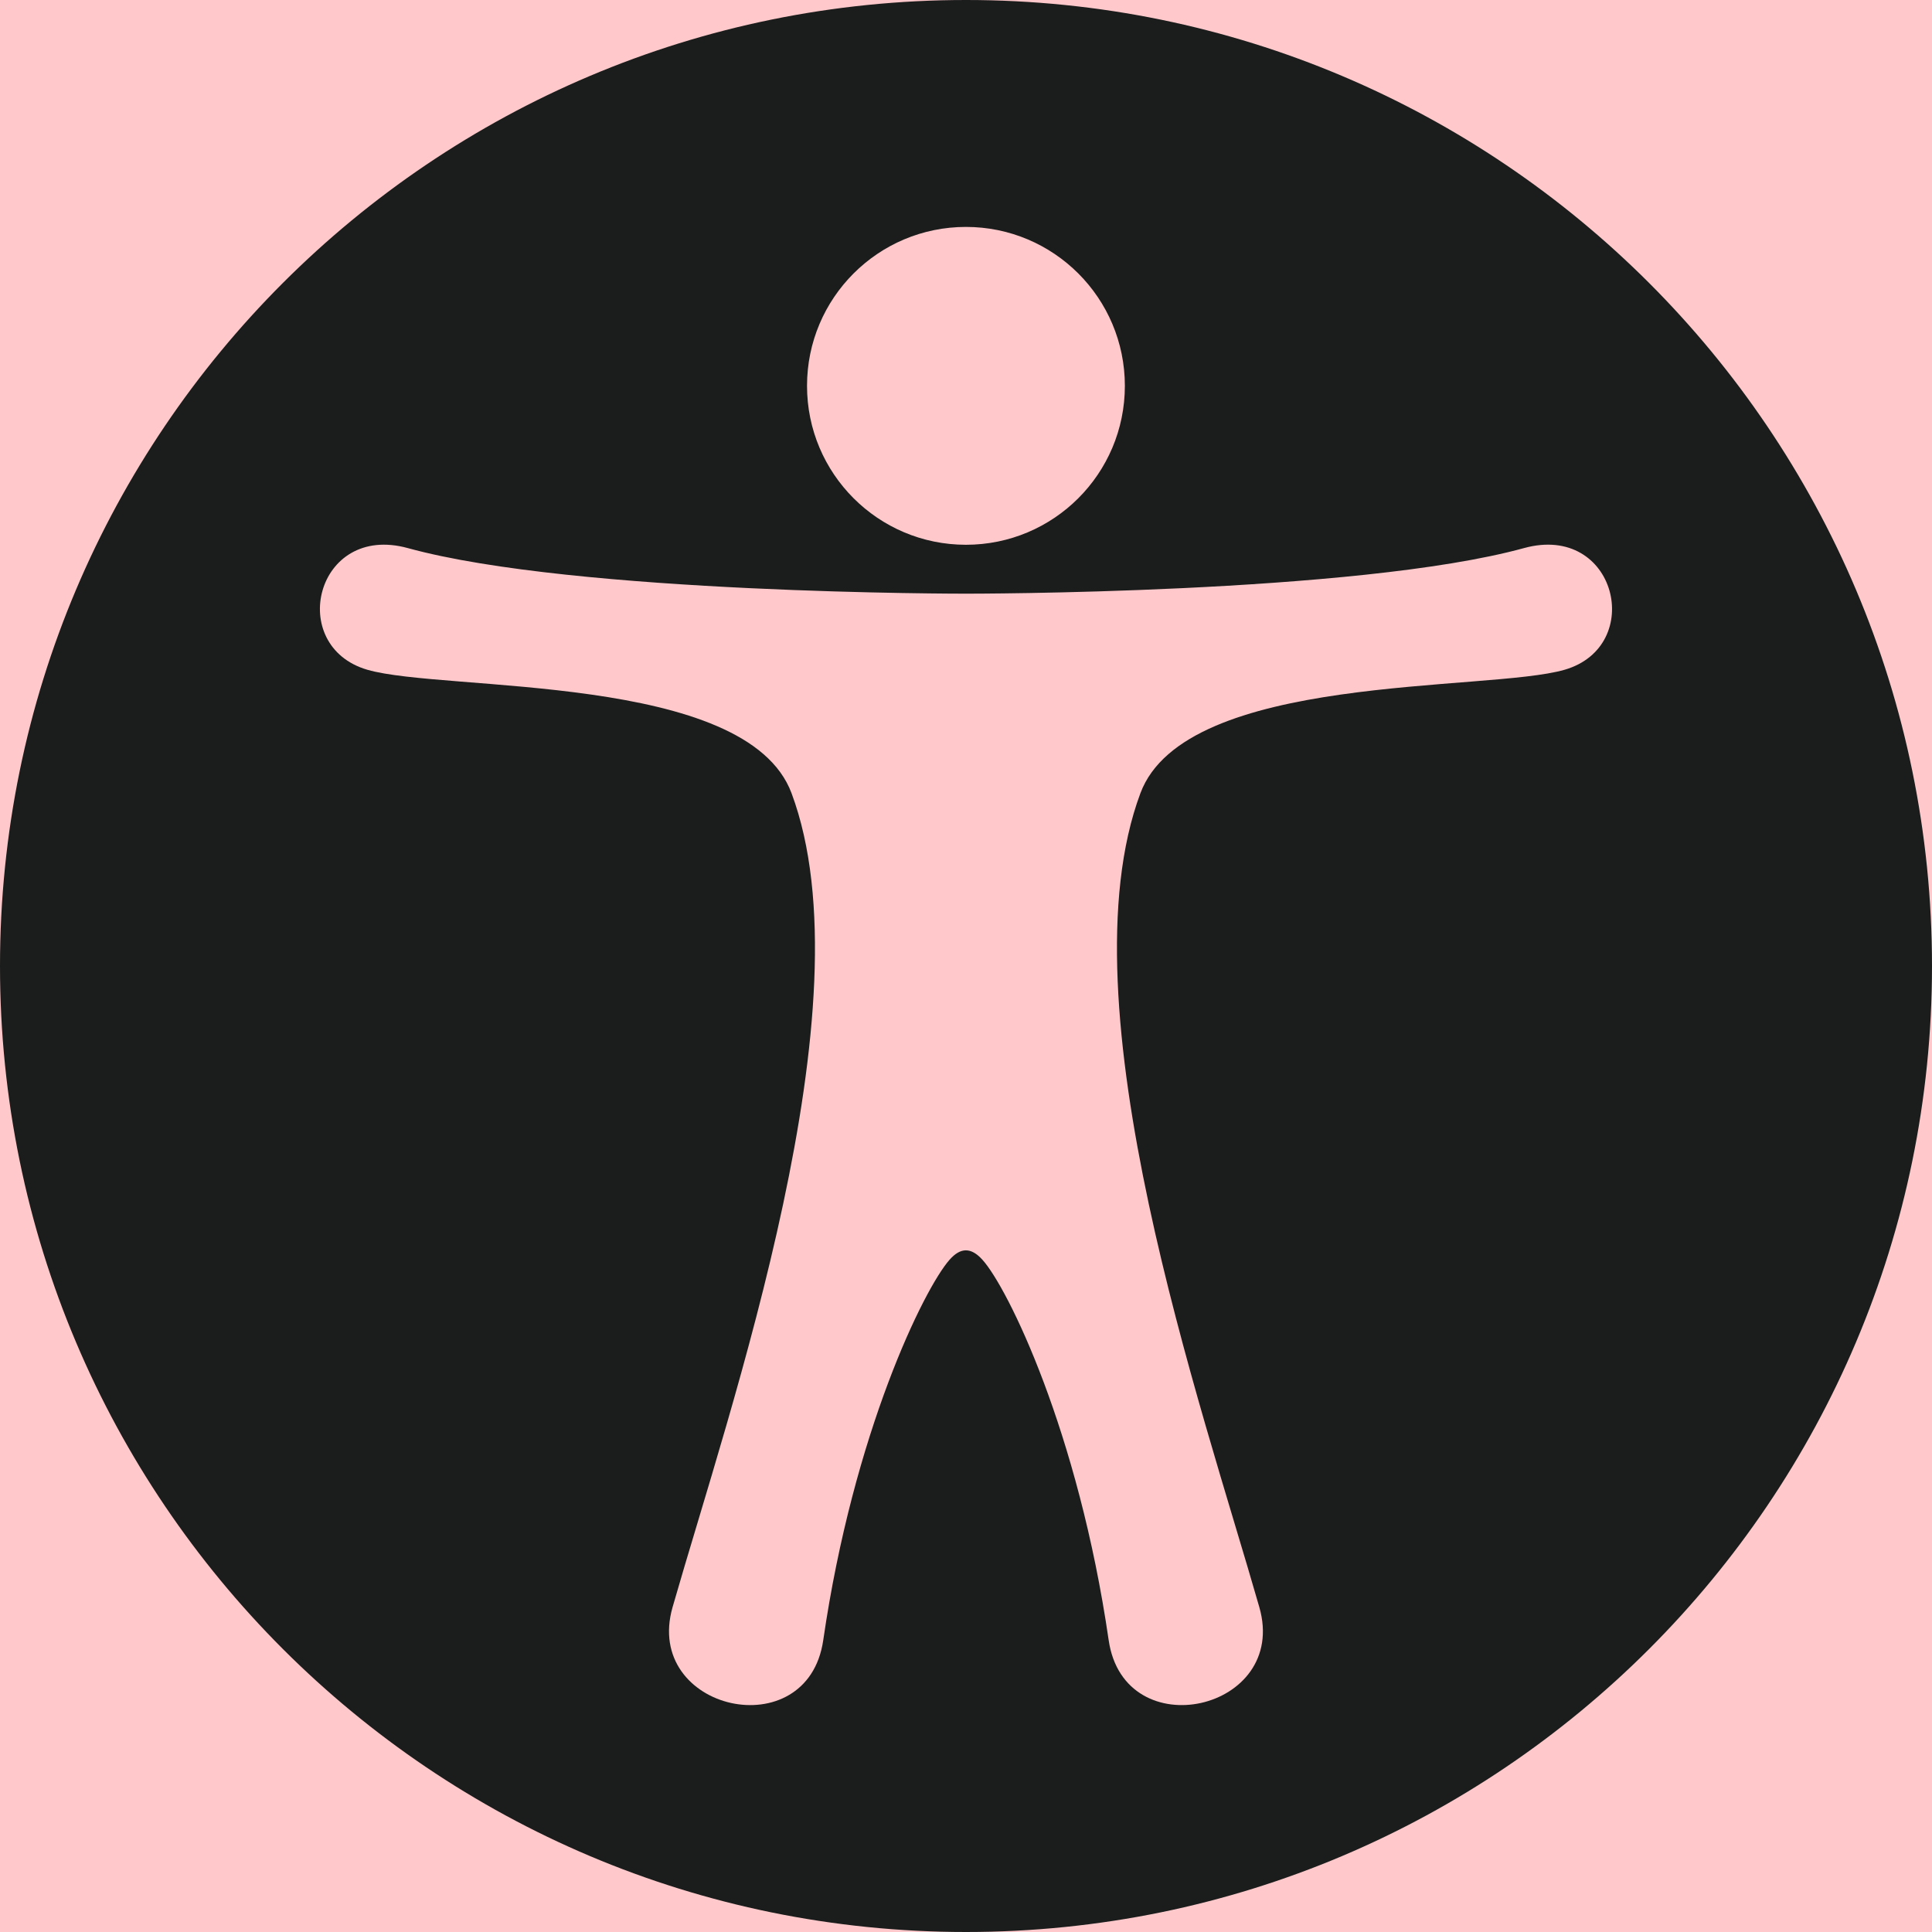
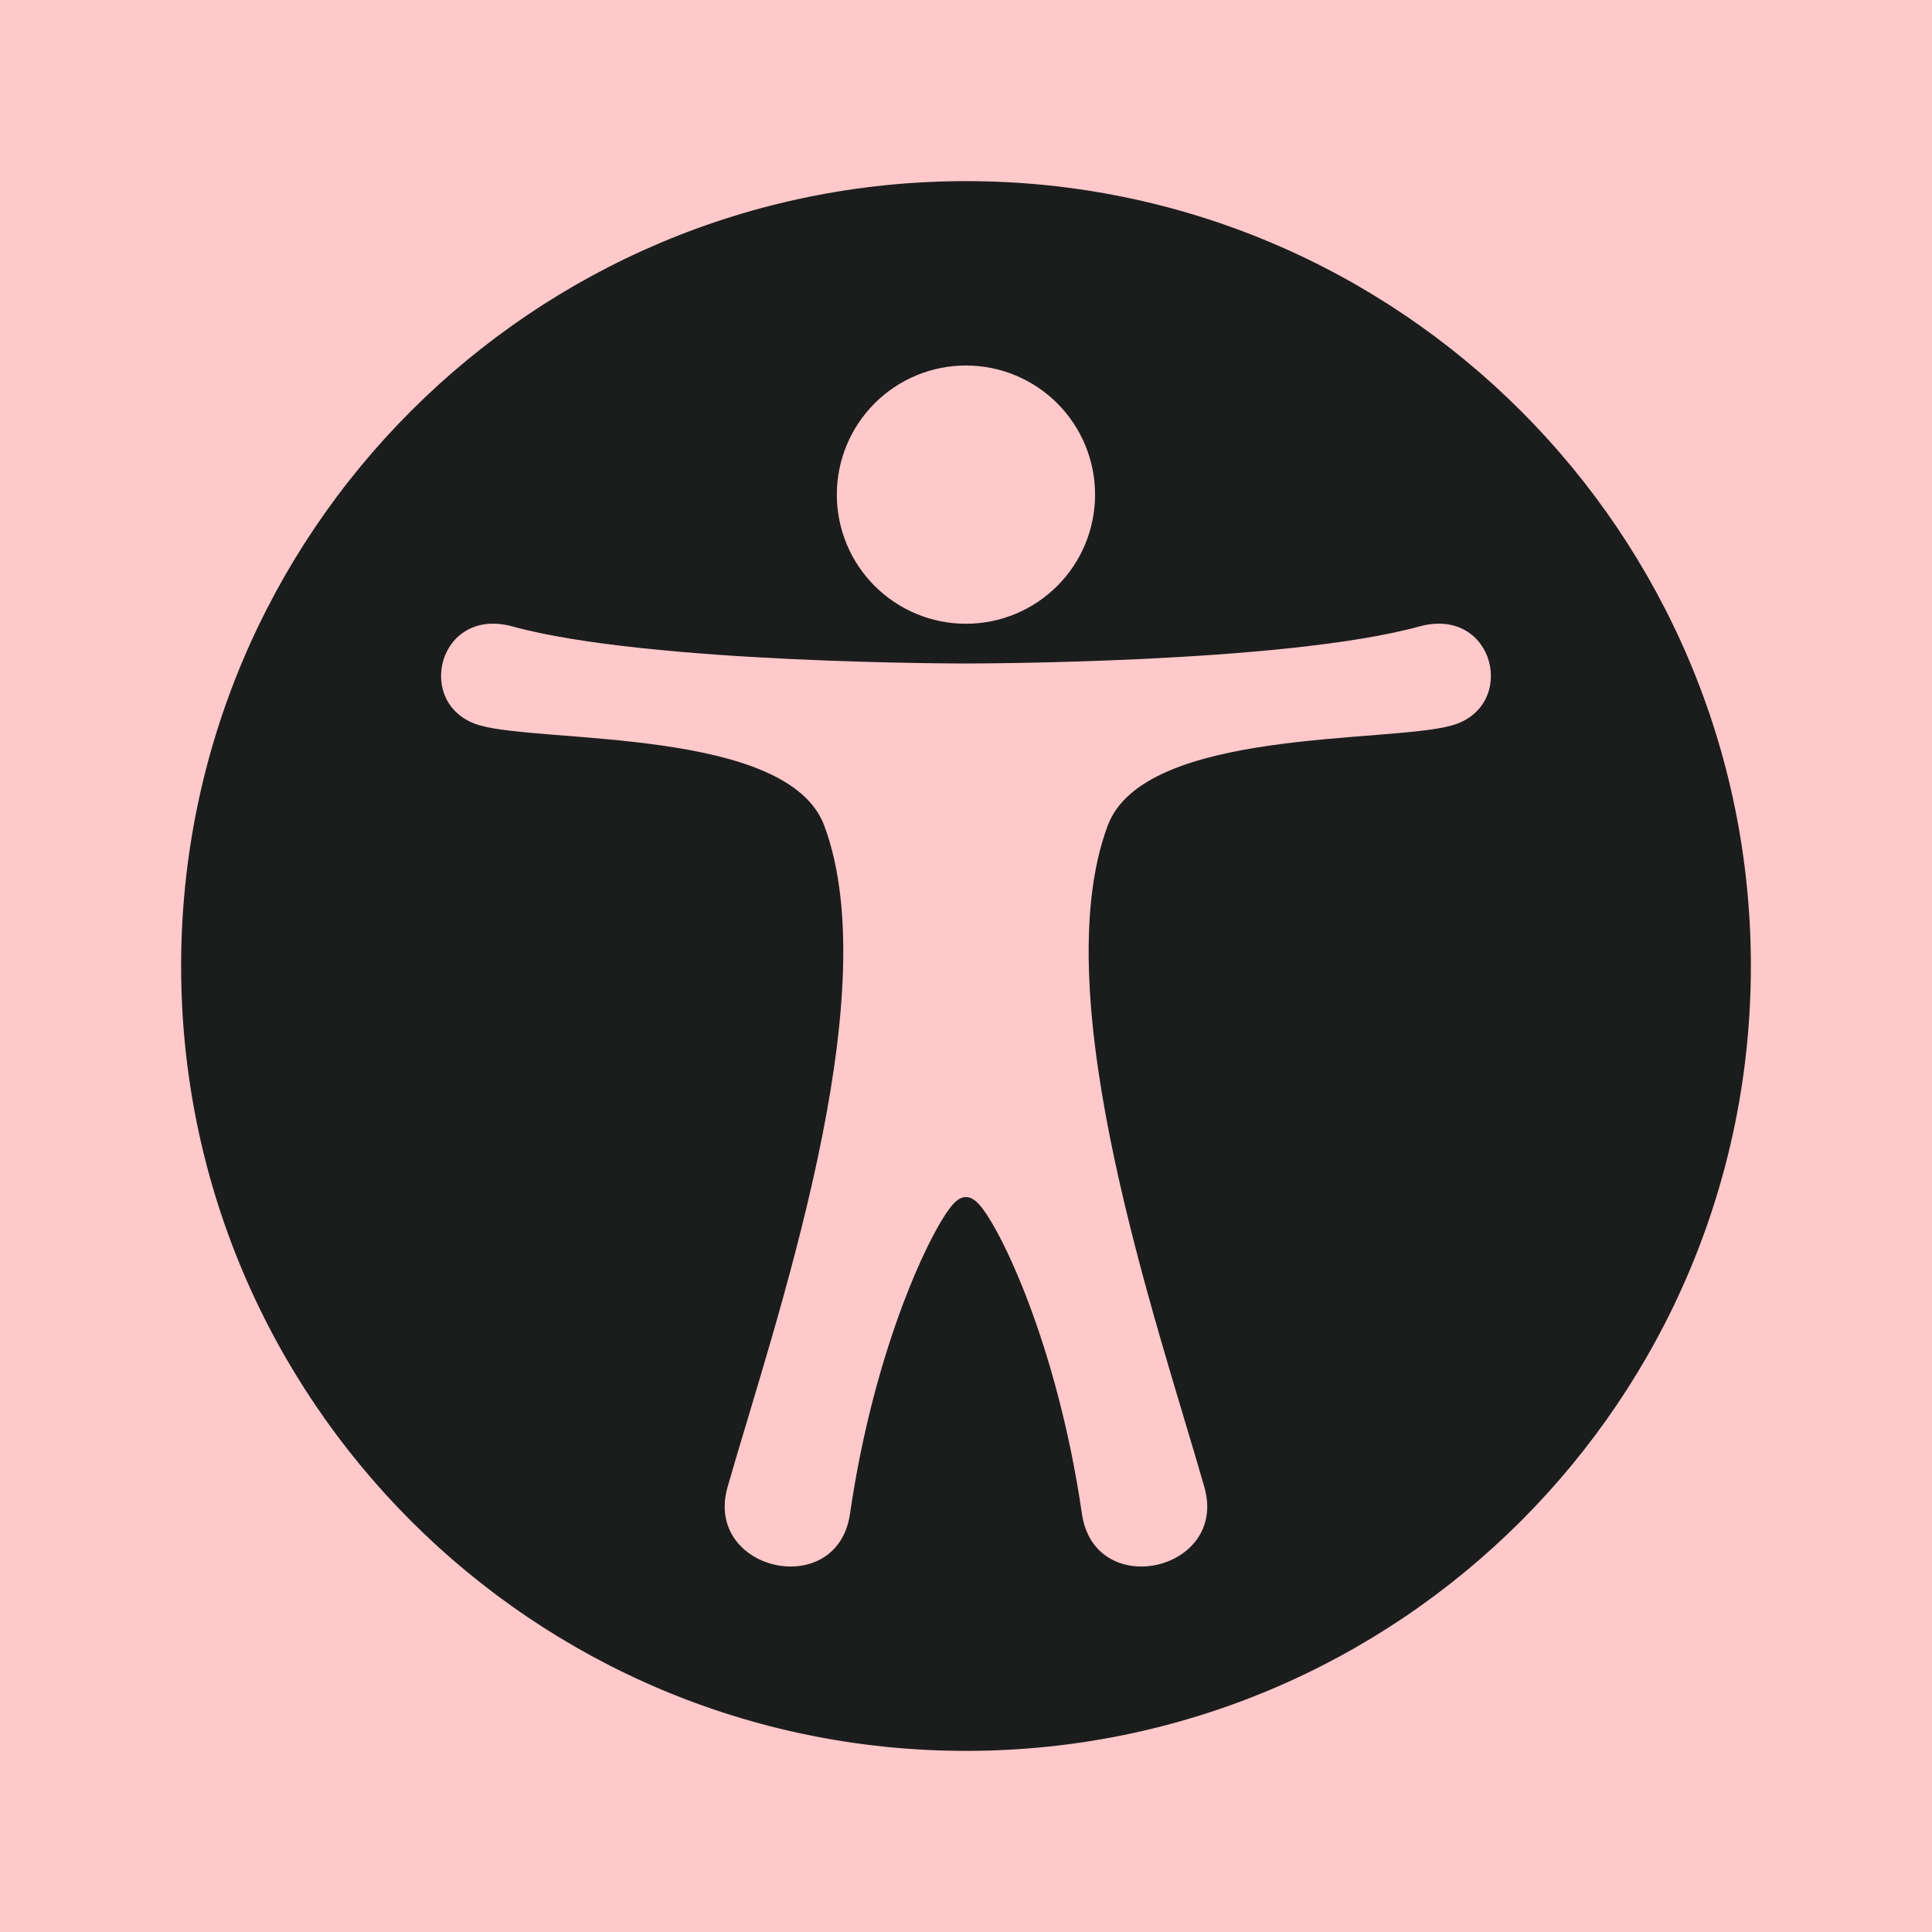
- <svg xmlns="http://www.w3.org/2000/svg" fill="none" viewBox="0 0 123 123">
-   <path fill="#FFC9CB" d="M0 0h123v123H0z" />
-   <path fill="#1B1D1C" d="M99.607 42.64c-4.897 1.423-24.139.174-27.004 7.861-5.016 13.448 3.92 39.045 7.572 51.822 1.89 6.592-8.593 8.961-9.592 2.098-1.932-13.284-6.425-22.453-8.047-24.23-.715-.787-1.384-.787-2.087.016-1.618 1.832-6.112 10.97-8.038 24.216-.999 6.861-11.477 4.492-9.593-2.1 3.657-12.777 12.588-38.374 7.576-51.822-2.864-7.687-22.11-6.438-27.003-7.86-5.177-1.503-3.305-9.366 2.58-7.745 10.673 2.932 35.527 2.9 35.527 2.9s24.852.032 35.526-2.902c5.887-1.619 7.76 6.246 2.583 7.747Zm-38.11-28.193a10.118 10.118 0 1 1-.002 20.236 10.118 10.118 0 0 1 .003-20.236h-.002Zm0-14.447C27.534 0 0 27.53 0 61.5 0 95.465 27.535 123 61.5 123c33.967 0 61.5-27.535 61.5-61.5C123 27.533 95.467 0 61.5 0" />
+ <svg xmlns="http://www.w3.org/2000/svg" width="256" height="256" viewBox="0 0 256 256" fill="none">
+   <g clip-path="url(#clip0_9_53)">
+     <rect width="256" height="256" fill="#25C2A0" />
+     <path d="M0 0H256V256H0V0Z" fill="#FFC9CB" />
+     <path d="M192.441 96.107C184.16 98.513 151.621 96.401 146.776 109.4C138.293 132.141 153.405 175.427 159.58 197.034C162.777 208.181 145.049 212.188 143.36 200.582C140.093 178.118 132.495 162.613 129.752 159.608C128.543 158.277 127.412 158.277 126.223 159.635C123.487 162.733 115.887 178.185 112.63 200.585C110.941 212.188 93.222 208.181 96.408 197.034C102.592 175.427 117.695 132.141 109.219 109.4C104.376 96.401 71.83 98.513 63.556 96.108C54.801 93.567 57.967 80.27 67.918 83.011C85.967 87.969 127.997 87.915 127.997 87.915C127.997 87.915 170.023 87.969 188.073 83.008C198.028 80.27 201.196 93.568 192.441 96.107ZM127.995 48.431C130.242 48.431 132.467 48.874 134.543 49.734C136.618 50.594 138.504 51.854 140.093 53.443C141.682 55.032 142.942 56.919 143.802 58.995C144.661 61.071 145.104 63.296 145.103 65.543C145.103 67.789 144.66 70.014 143.8 72.09C142.94 74.166 141.68 76.052 140.091 77.641C138.502 79.229 136.615 80.49 134.539 81.349C132.463 82.209 130.238 82.651 127.992 82.651C123.454 82.65 119.102 80.847 115.894 77.638C112.685 74.428 110.883 70.076 110.884 65.538C110.885 61 112.688 56.649 115.897 53.44C119.106 50.232 123.457 48.43 127.995 48.431ZM127.995 24C70.562 24 24 70.555 24 128C24 185.437 70.563 232 128 232C185.44 232 232 185.437 232 128C232 70.56 185.44 24 128 24" fill="#1B1D1C" />
+   </g>
+   <defs>
+     <clipPath id="clip0_9_53">
+       <rect width="256" height="256" fill="white" />
+     </clipPath>
+   </defs>
</svg>
